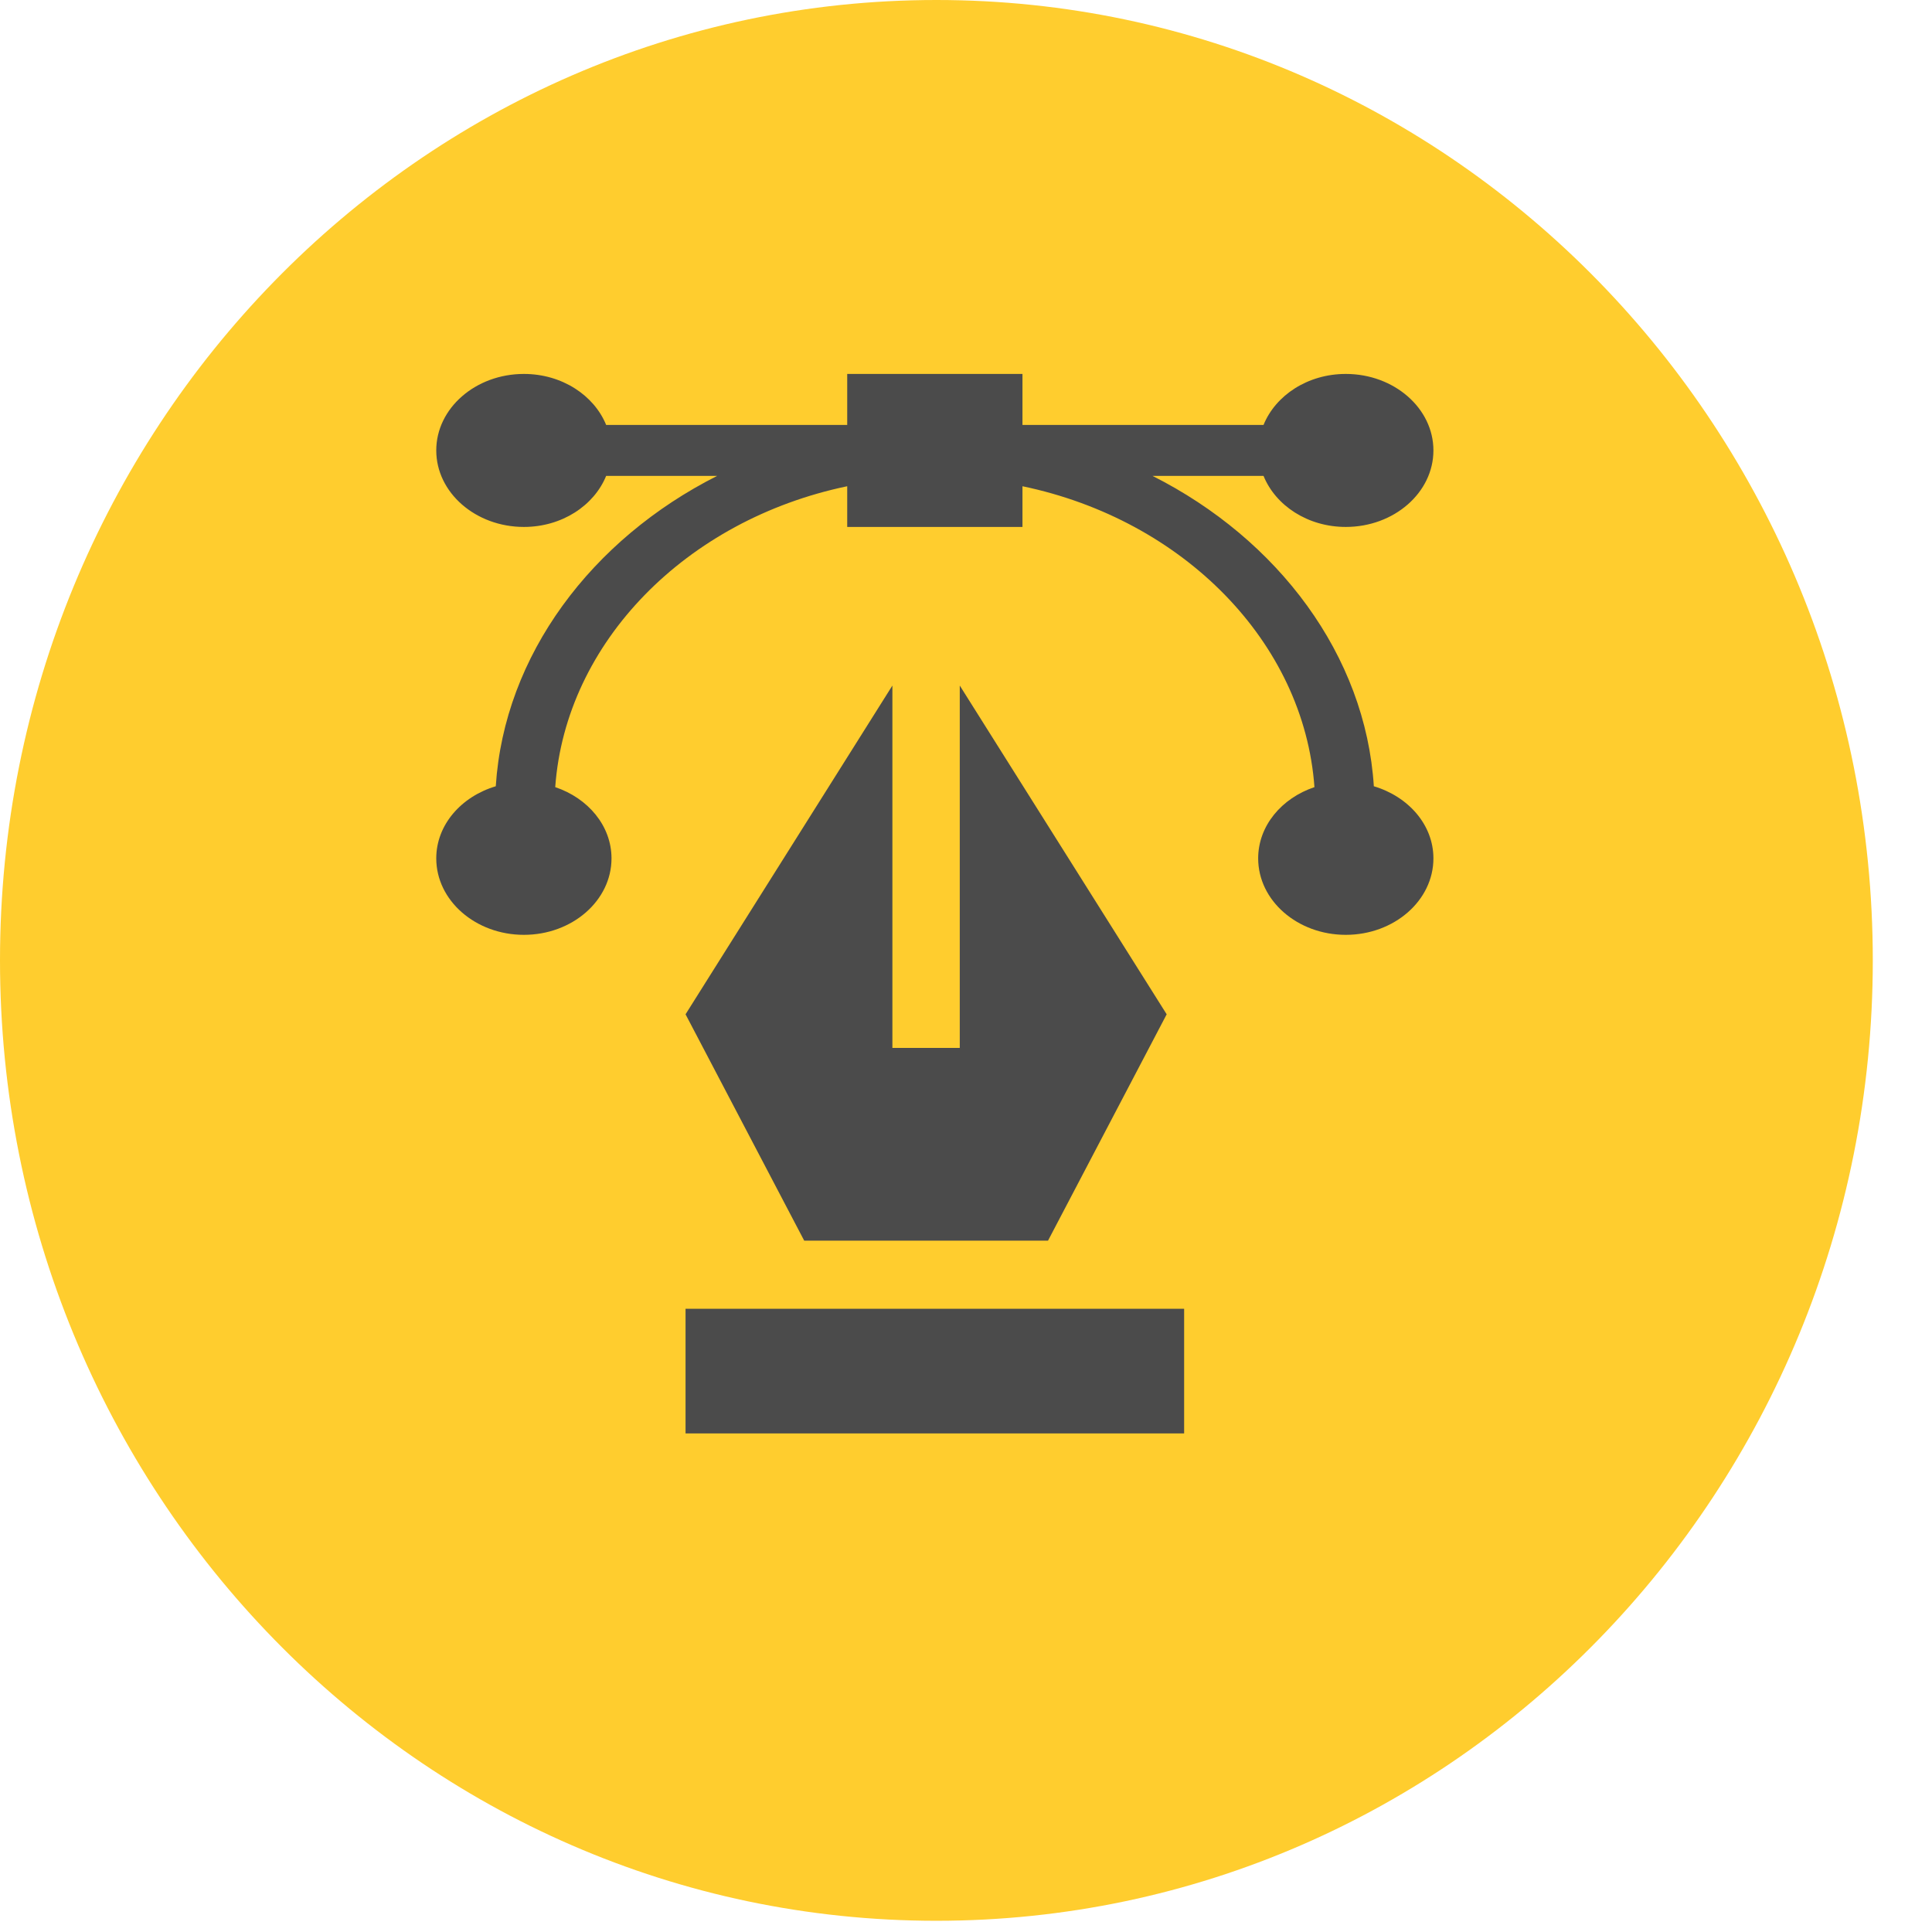
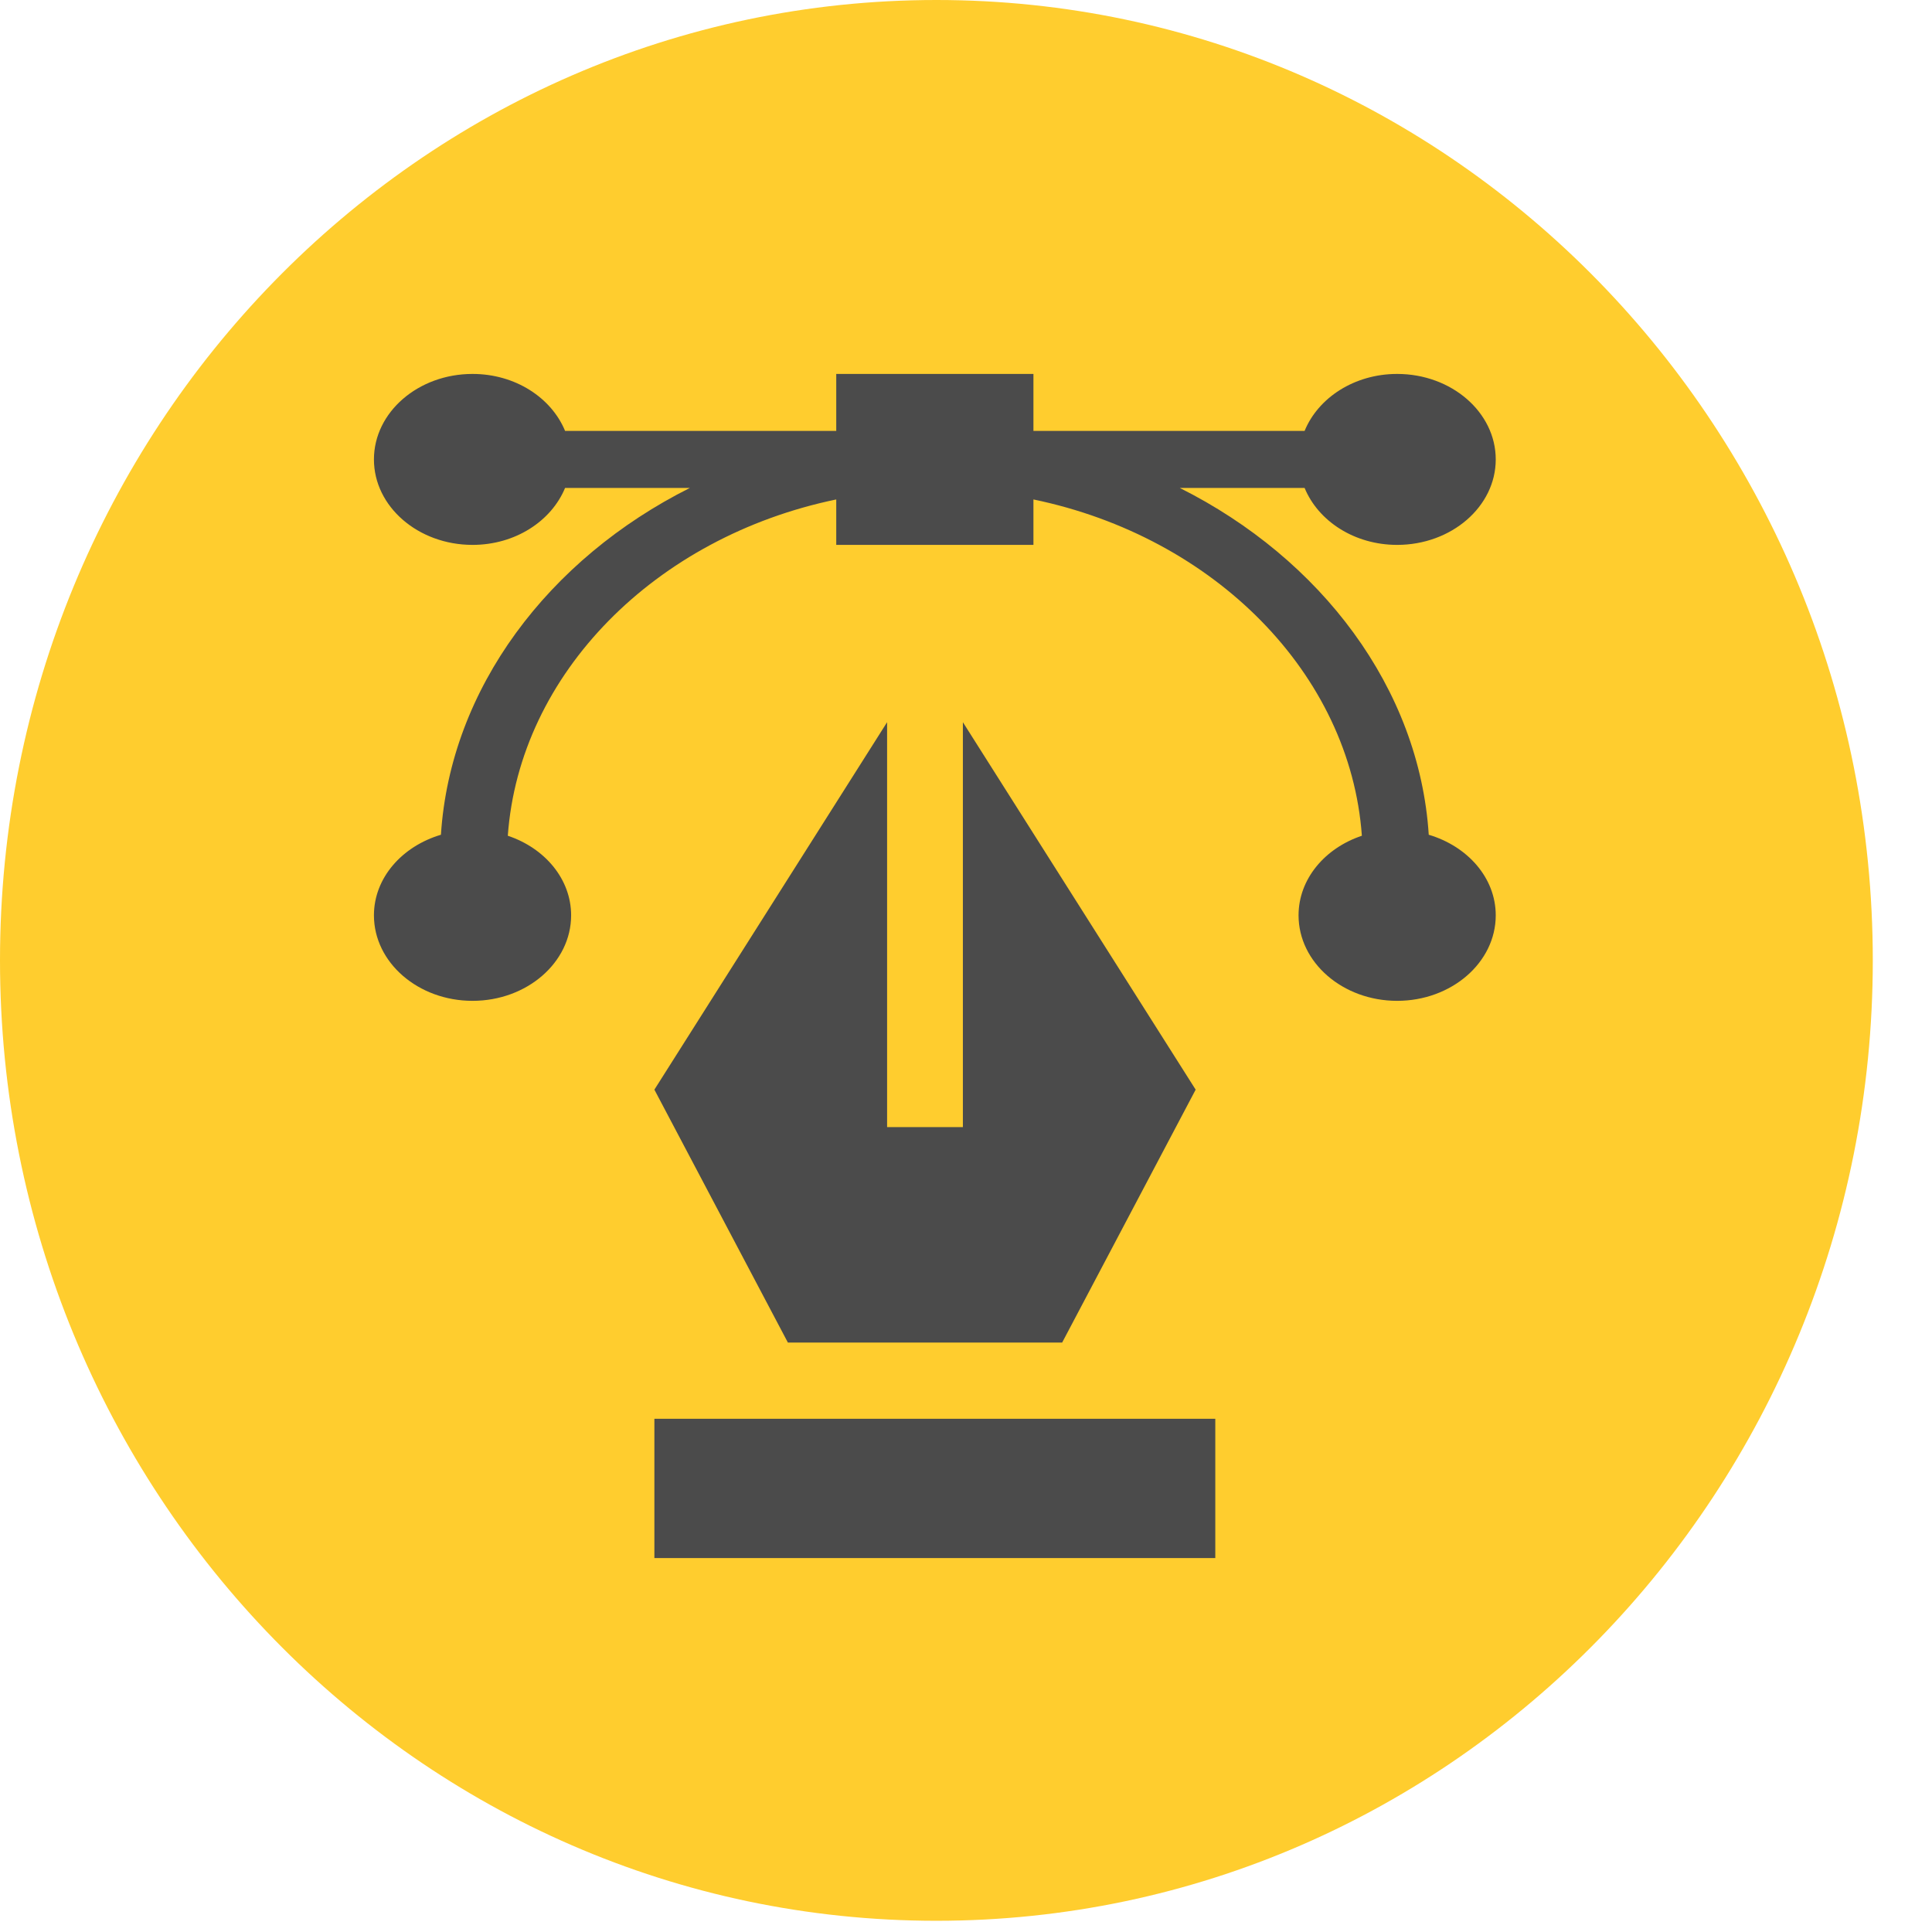
<svg xmlns="http://www.w3.org/2000/svg" width="31" height="31" viewBox="0 0 31 31" fill="none">
  <ellipse cx="15.025" cy="15.41" rx="15.025" ry="15.41" fill="#FFCD2E" />
-   <path d="M22.044 12.616C21.91 10.514 20.508 8.653 18.493 7.636H20.274C20.468 8.112 20.983 8.455 21.594 8.455C22.369 8.455 23 7.904 23 7.227C23 6.551 22.369 6 21.594 6C20.983 6 20.468 6.343 20.274 6.818H16.406V6H13.594V6.818H9.726C9.532 6.343 9.017 6 8.406 6C7.631 6 7 6.551 7 7.227C7 7.904 7.631 8.455 8.406 8.455C9.017 8.455 9.532 8.112 9.726 7.636H11.507C9.492 8.653 8.09 10.513 7.955 12.616C7.402 12.781 7 13.234 7 13.773C7 14.45 7.631 15 8.406 15C9.182 15 9.812 14.45 9.812 13.773C9.812 13.251 9.436 12.807 8.909 12.63C9.076 10.304 11.012 8.34 13.594 7.802V8.455H16.406V7.802C18.988 8.34 20.924 10.304 21.091 12.63C20.564 12.807 20.188 13.251 20.188 13.773C20.188 14.45 20.818 15 21.594 15C22.369 15 23 14.45 23 13.773C23 13.234 22.598 12.781 22.044 12.616Z" fill="#4B4B4B" />
-   <path d="M11 21H19V23H11V21Z" fill="#4B4B4B" />
-   <path d="M11 16.275L12.904 19.907H16.816L18.72 16.275L15.4 11V16.814H14.319V11L11 16.275Z" fill="#4B4B4B" />
+   <path d="M22.925 13.394C22.774 11.045 21.197 8.965 18.93 7.829H20.933C21.151 8.36 21.731 8.743 22.418 8.743C23.29 8.743 24 8.128 24 7.372C24 6.615 23.29 6 22.418 6C21.731 6 21.151 6.383 20.933 6.914H16.582V6H13.418V6.914H9.067C8.848 6.383 8.269 6 7.582 6C6.71 6 6 6.615 6 7.372C6 8.128 6.71 8.743 7.582 8.743C8.269 8.743 8.848 8.36 9.067 7.829H11.07C8.803 8.965 7.226 11.044 7.075 13.394C6.452 13.579 6 14.085 6 14.687C6 15.444 6.71 16.059 7.582 16.059C8.454 16.059 9.164 15.444 9.164 14.687C9.164 14.104 8.741 13.608 8.148 13.41C8.335 10.81 10.514 8.615 13.418 8.014V8.743H16.582V8.014C19.486 8.615 21.665 10.81 21.852 13.41C21.259 13.608 20.836 14.104 20.836 14.687C20.836 15.444 21.546 16.059 22.418 16.059C23.29 16.059 24 15.444 24 14.687C24 14.085 23.548 13.579 22.925 13.394Z" fill="#4B4B4B" />
+   <path d="M10.5 22.765H19.5V25H10.5V22.765Z" fill="#4B4B4B" />
+   <path d="M10.5 17.484L12.642 21.542H17.043L19.185 17.484L15.45 11.588V18.085H14.234V11.588L10.5 17.484Z" fill="#4B4B4B" />
</svg>
